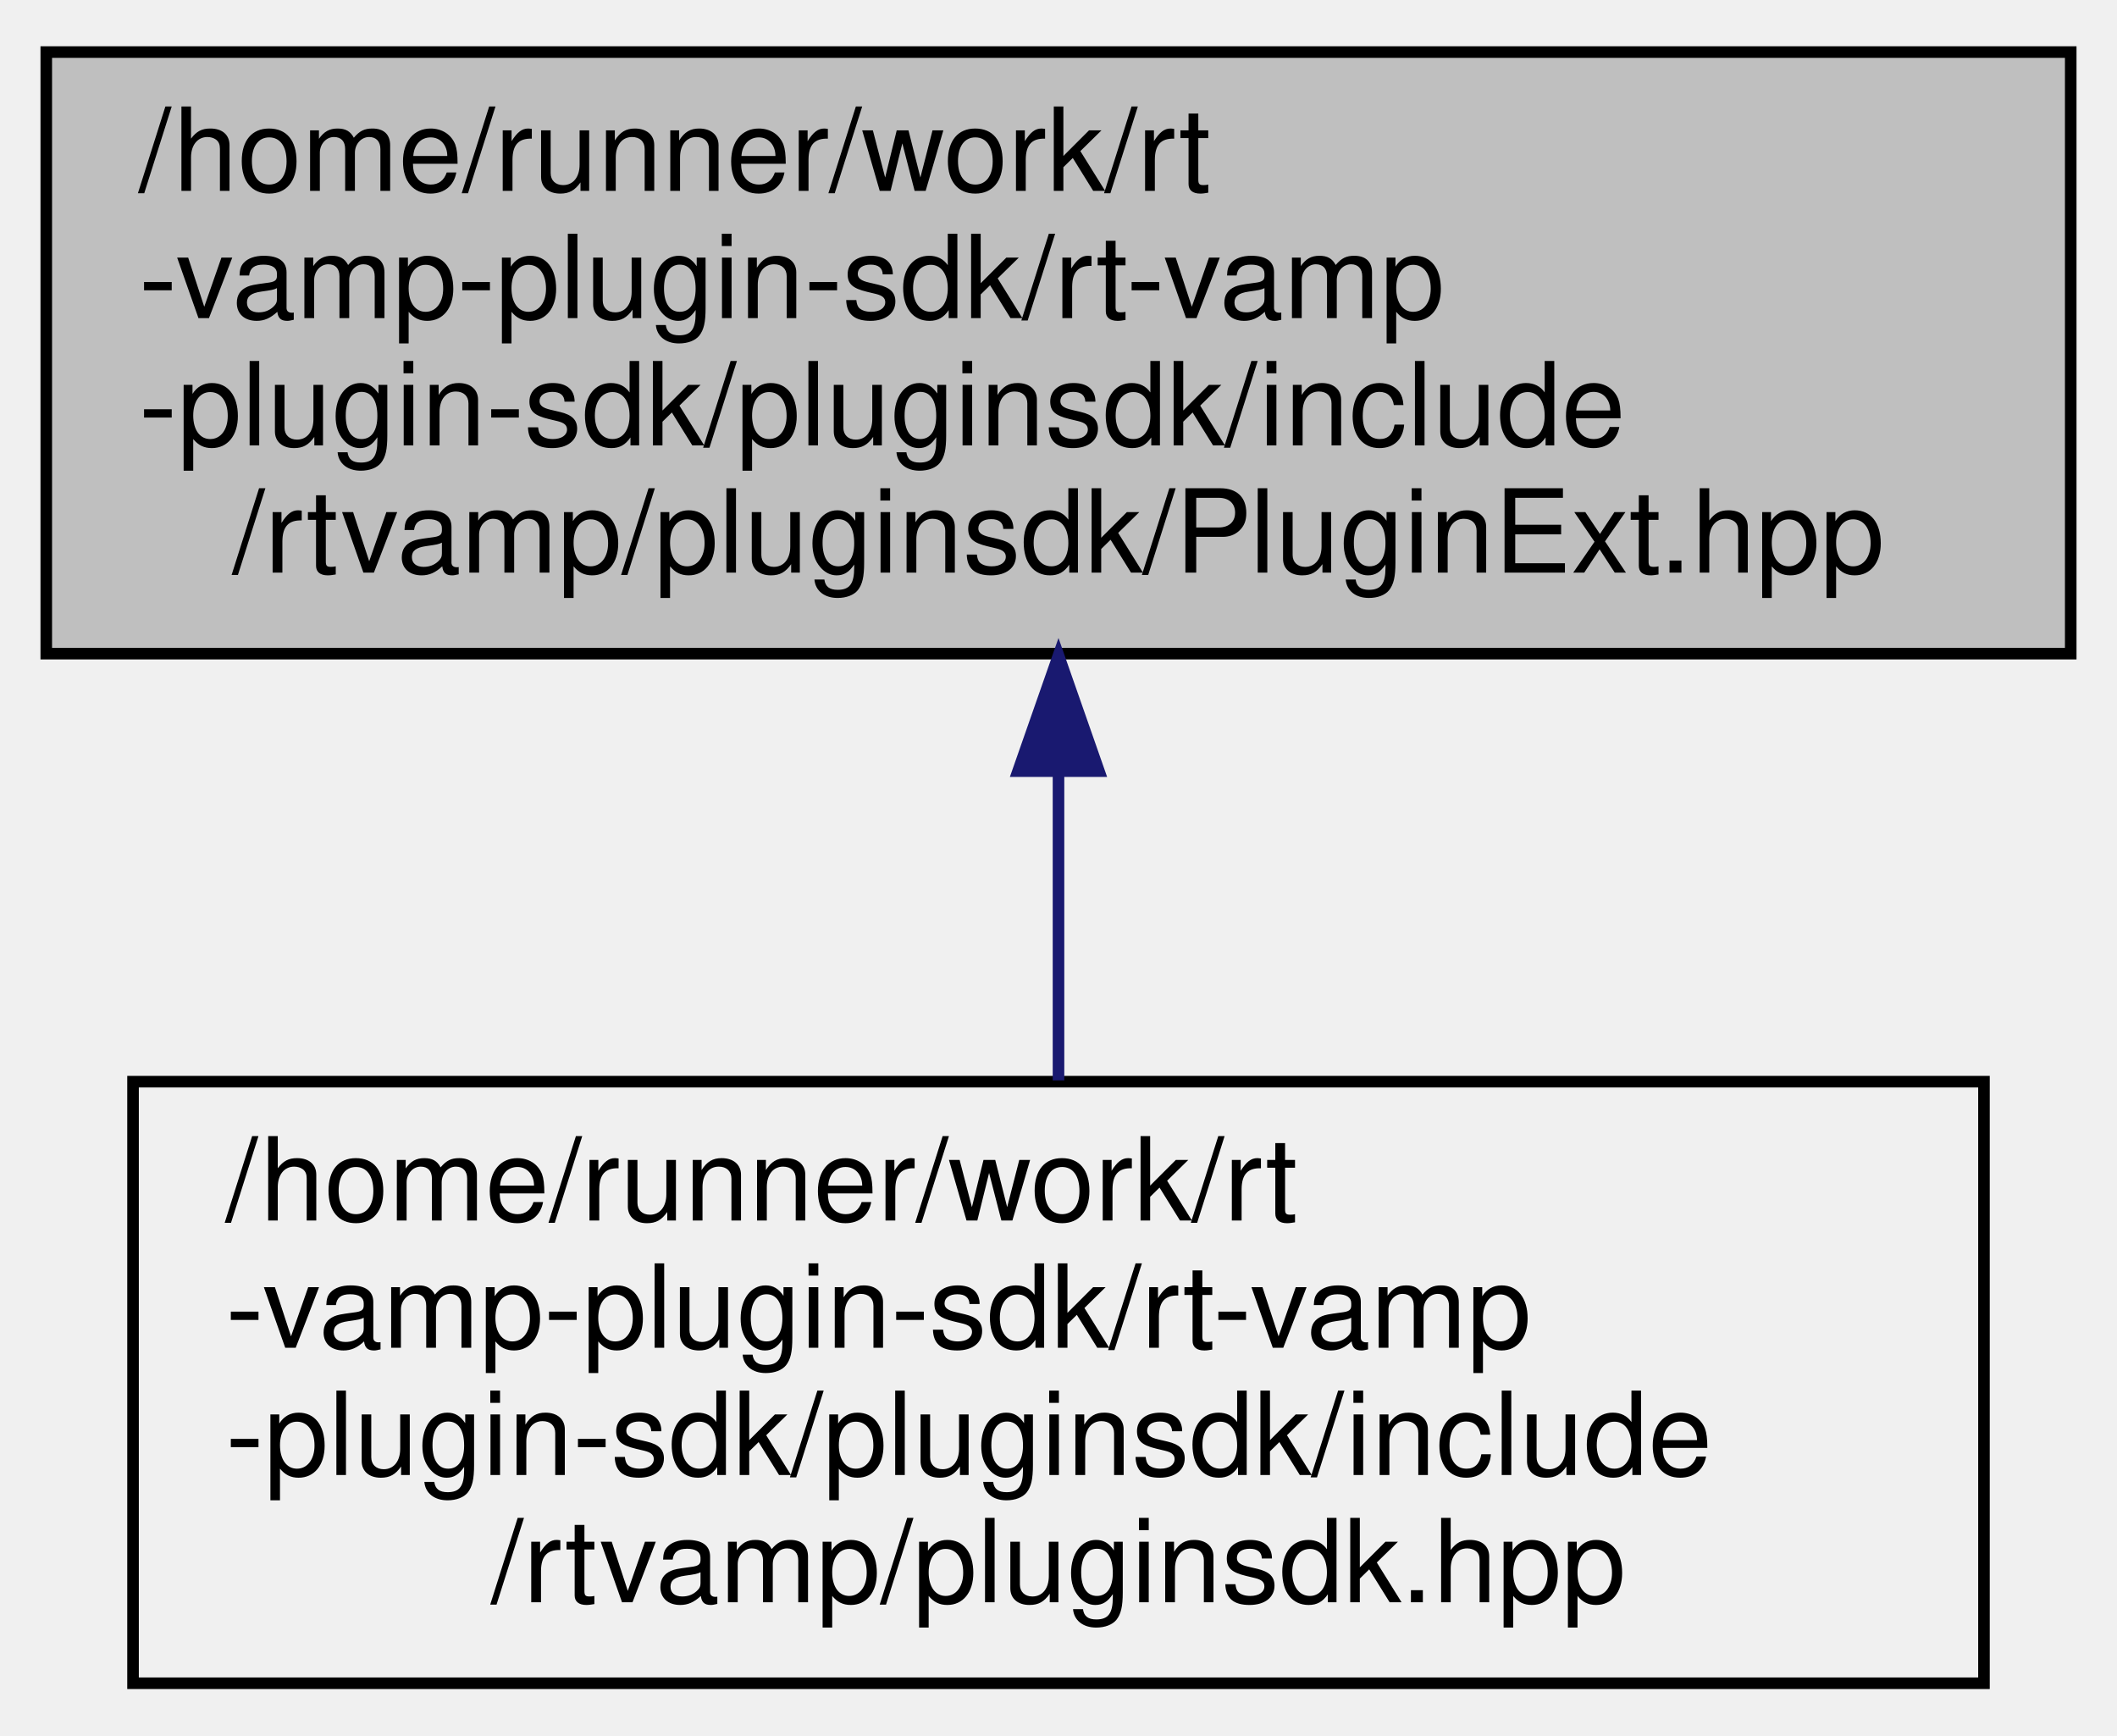
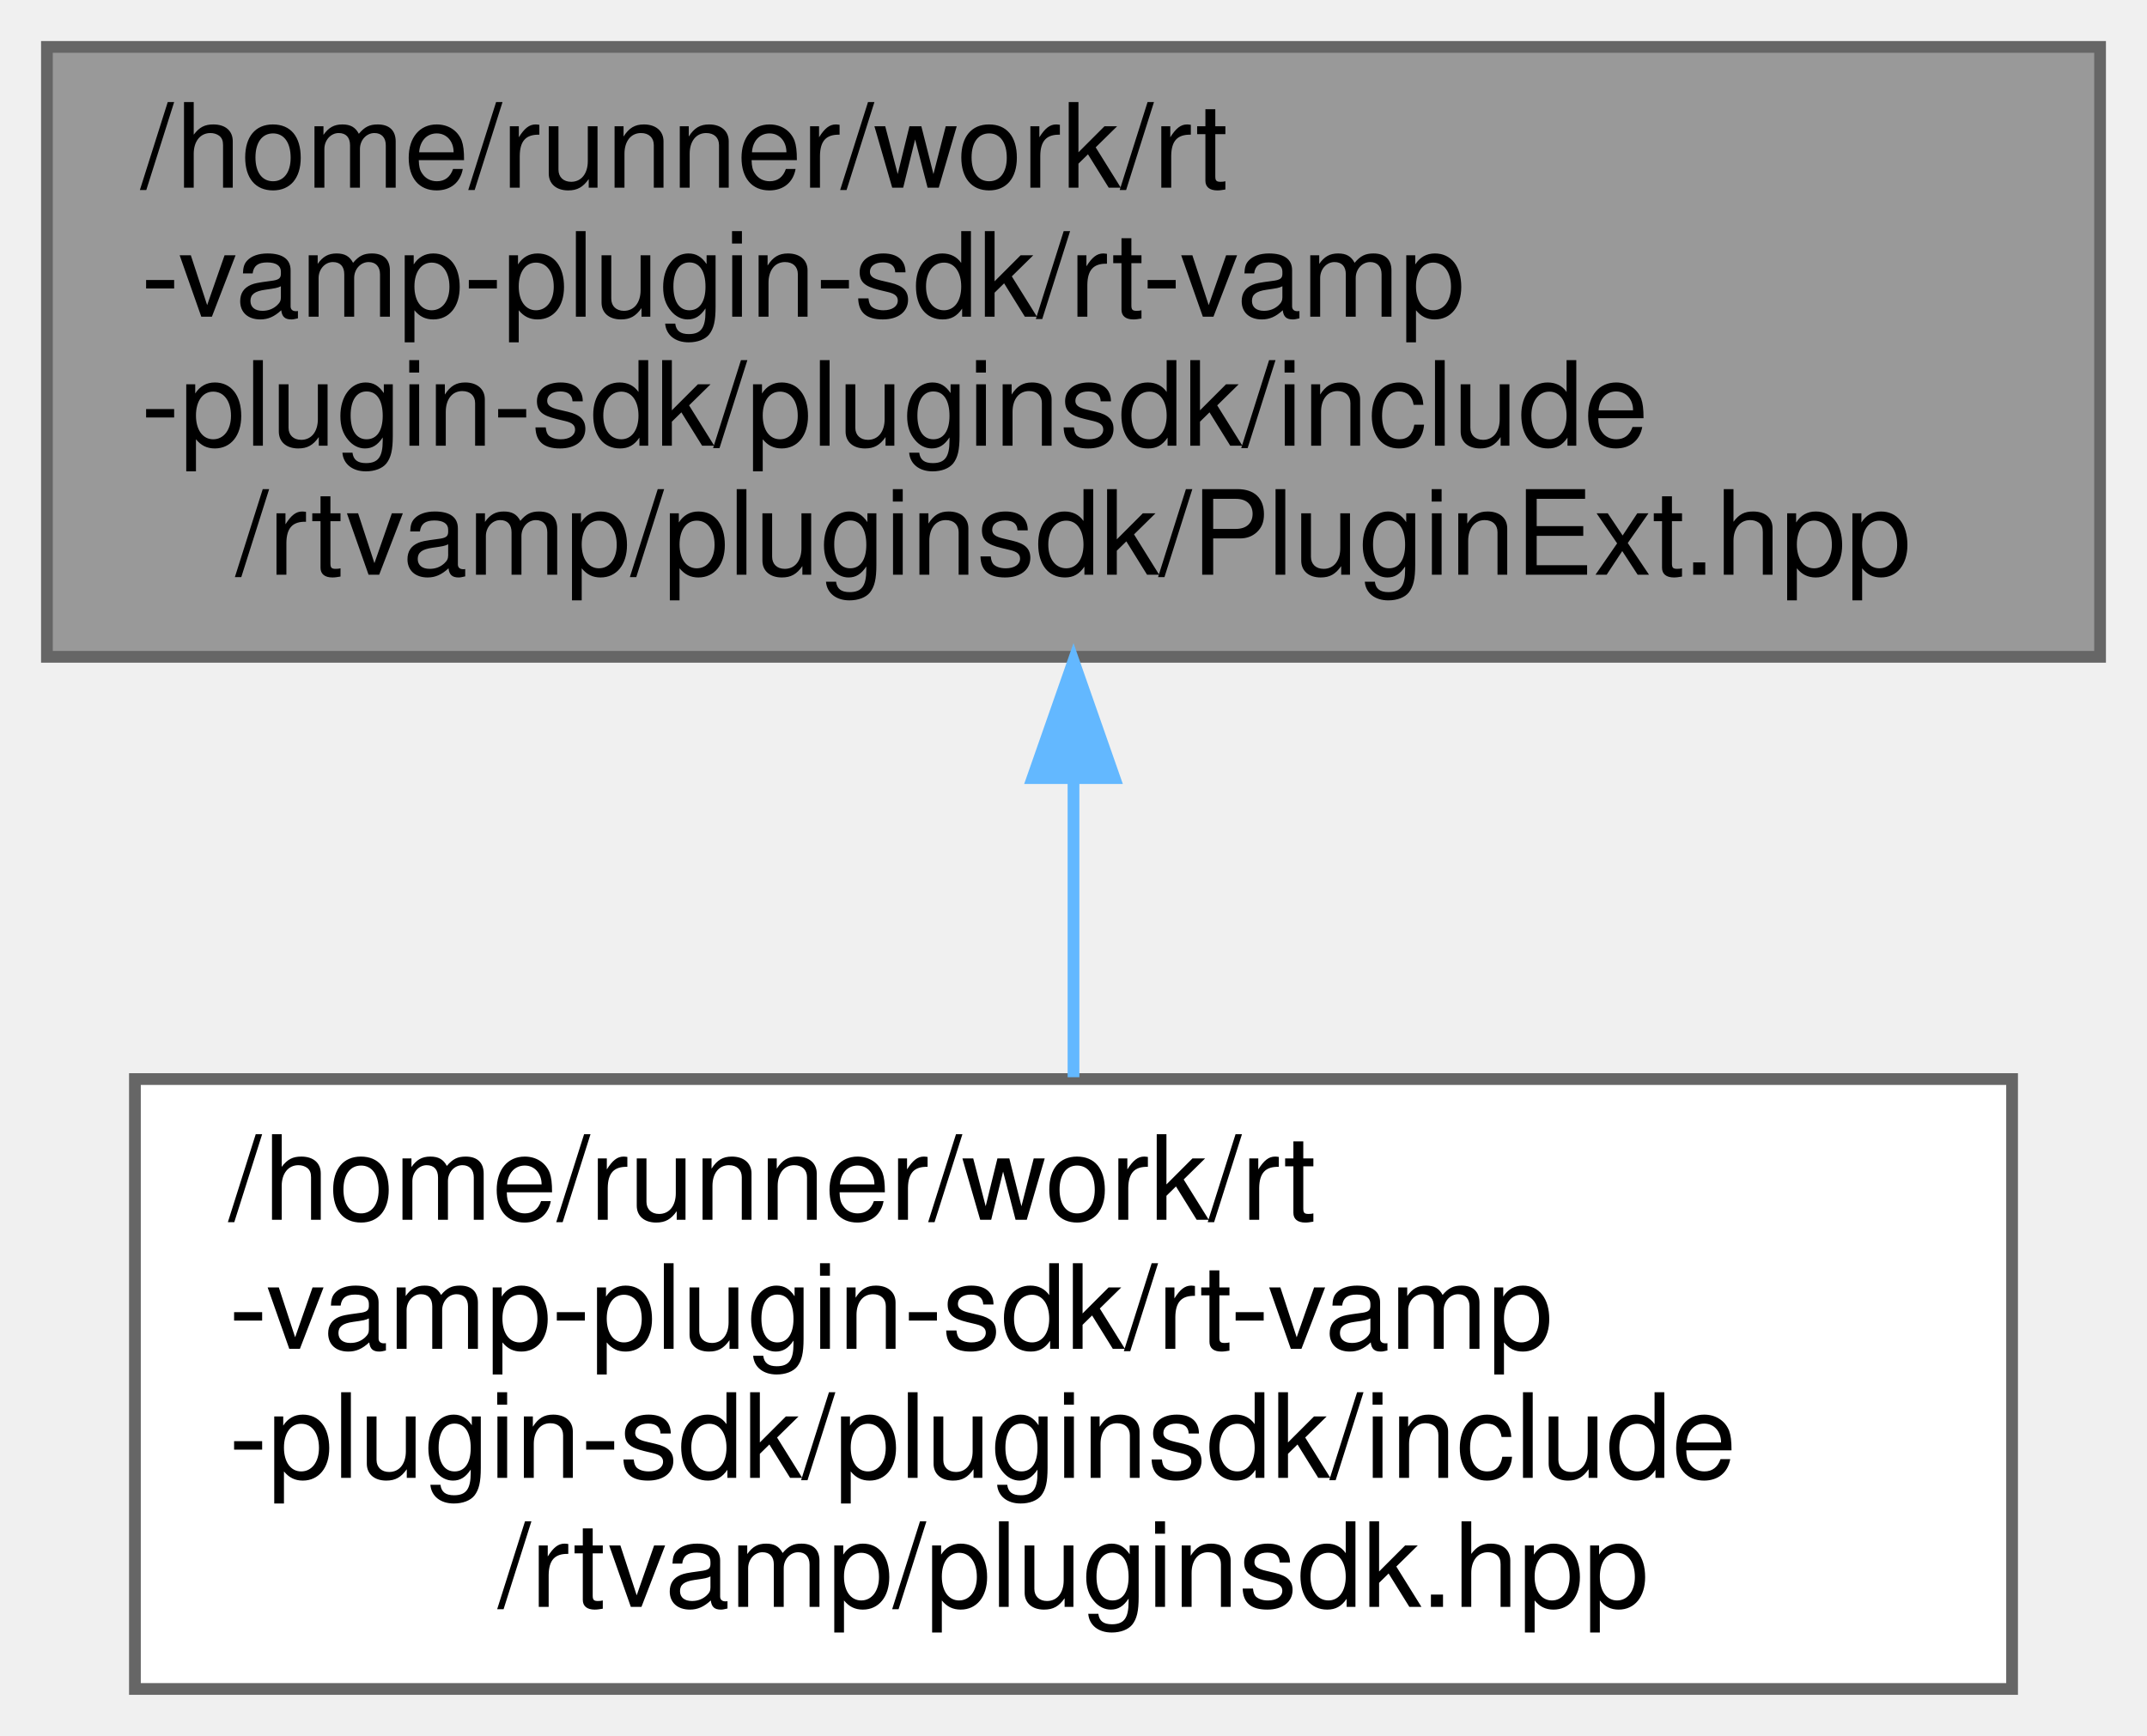
- <svg xmlns="http://www.w3.org/2000/svg" xmlns:xlink="http://www.w3.org/1999/xlink" width="183pt" height="150pt" viewBox="0.00 0.00 183.00 150.00">
-   <g id="graph0" class="graph" transform="scale(1 1) rotate(0) translate(4 146)">
-     <g id="node1" class="node">
-       <g id="a_node1">
+ <svg xmlns="http://www.w3.org/2000/svg" xmlns:xlink="http://www.w3.org/1999/xlink" width="183pt" height="148pt" viewBox="0.00 0.00 183.00 148.00">
+   <g id="graph0" class="graph" transform="scale(1 1) rotate(0) translate(4 144)">
+     <g id="Node000001" class="node">
+       <g id="a_Node000001">
        <a xlink:title=" ">
-           <polygon fill="#bfbfbf" stroke="black" points="0,-89.5 0,-141.5 175,-141.5 175,-89.5 0,-89.5" />
-           <text text-anchor="start" x="8" y="-129.5" font-family="Helvetica,sans-Serif" font-size="10.00">/home/runner/work/rt</text>
-           <text text-anchor="start" x="8" y="-118.5" font-family="Helvetica,sans-Serif" font-size="10.00">-vamp-plugin-sdk/rt-vamp</text>
-           <text text-anchor="start" x="8" y="-107.5" font-family="Helvetica,sans-Serif" font-size="10.00">-plugin-sdk/pluginsdk/include</text>
-           <text text-anchor="middle" x="87.5" y="-96.5" font-family="Helvetica,sans-Serif" font-size="10.00">/rtvamp/pluginsdk/PluginExt.hpp</text>
+           <polygon fill="#999999" stroke="#666666" points="175,-140 0,-140 0,-88 175,-88 175,-140" />
+           <text text-anchor="start" x="8" y="-128" font-family="Helvetica,sans-Serif" font-size="10.00">/home/runner/work/rt</text>
+           <text text-anchor="start" x="8" y="-117" font-family="Helvetica,sans-Serif" font-size="10.00">-vamp-plugin-sdk/rt-vamp</text>
+           <text text-anchor="start" x="8" y="-106" font-family="Helvetica,sans-Serif" font-size="10.00">-plugin-sdk/pluginsdk/include</text>
+           <text text-anchor="middle" x="87.5" y="-95" font-family="Helvetica,sans-Serif" font-size="10.00">/rtvamp/pluginsdk/PluginExt.hpp</text>
        </a>
      </g>
    </g>
-     <g id="node2" class="node">
-       <g id="a_node2">
+     <g id="Node000002" class="node">
+       <g id="a_Node000002">
        <a xlink:href="pluginsdk_8hpp.html" target="_top" xlink:title=" ">
-           <polygon fill="none" stroke="black" points="7.5,-0.5 7.5,-52.5 167.5,-52.5 167.5,-0.5 7.5,-0.5" />
-           <text text-anchor="start" x="15.5" y="-40.5" font-family="Helvetica,sans-Serif" font-size="10.00">/home/runner/work/rt</text>
-           <text text-anchor="start" x="15.5" y="-29.5" font-family="Helvetica,sans-Serif" font-size="10.00">-vamp-plugin-sdk/rt-vamp</text>
-           <text text-anchor="start" x="15.5" y="-18.5" font-family="Helvetica,sans-Serif" font-size="10.00">-plugin-sdk/pluginsdk/include</text>
-           <text text-anchor="middle" x="87.5" y="-7.5" font-family="Helvetica,sans-Serif" font-size="10.00">/rtvamp/pluginsdk.hpp</text>
+           <polygon fill="white" stroke="#666666" points="167.5,-52 7.5,-52 7.5,0 167.5,0 167.5,-52" />
+           <text text-anchor="start" x="15.5" y="-40" font-family="Helvetica,sans-Serif" font-size="10.00">/home/runner/work/rt</text>
+           <text text-anchor="start" x="15.5" y="-29" font-family="Helvetica,sans-Serif" font-size="10.00">-vamp-plugin-sdk/rt-vamp</text>
+           <text text-anchor="start" x="15.5" y="-18" font-family="Helvetica,sans-Serif" font-size="10.00">-plugin-sdk/pluginsdk/include</text>
+           <text text-anchor="middle" x="87.5" y="-7" font-family="Helvetica,sans-Serif" font-size="10.00">/rtvamp/pluginsdk.hpp</text>
        </a>
      </g>
    </g>
-     <g id="edge1" class="edge">
-       <path fill="none" stroke="midnightblue" d="M87.5,-79.19C87.5,-70.28 87.5,-60.9 87.5,-52.61" />
-       <polygon fill="midnightblue" stroke="midnightblue" points="84,-79.34 87.5,-89.34 91,-79.34 84,-79.34" />
+     <g id="edge1_Node000001_Node000002" class="edge">
+       <g id="a_edge1_Node000001_Node000002">
+         <a xlink:title=" ">
+           <path fill="none" stroke="#63b8ff" d="M87.5,-77.56C87.5,-69.04 87.5,-60.1 87.5,-52.16" />
+           <polygon fill="#63b8ff" stroke="#63b8ff" points="84,-77.66 87.5,-87.66 91,-77.66 84,-77.66" />
+         </a>
+       </g>
    </g>
  </g>
</svg>
